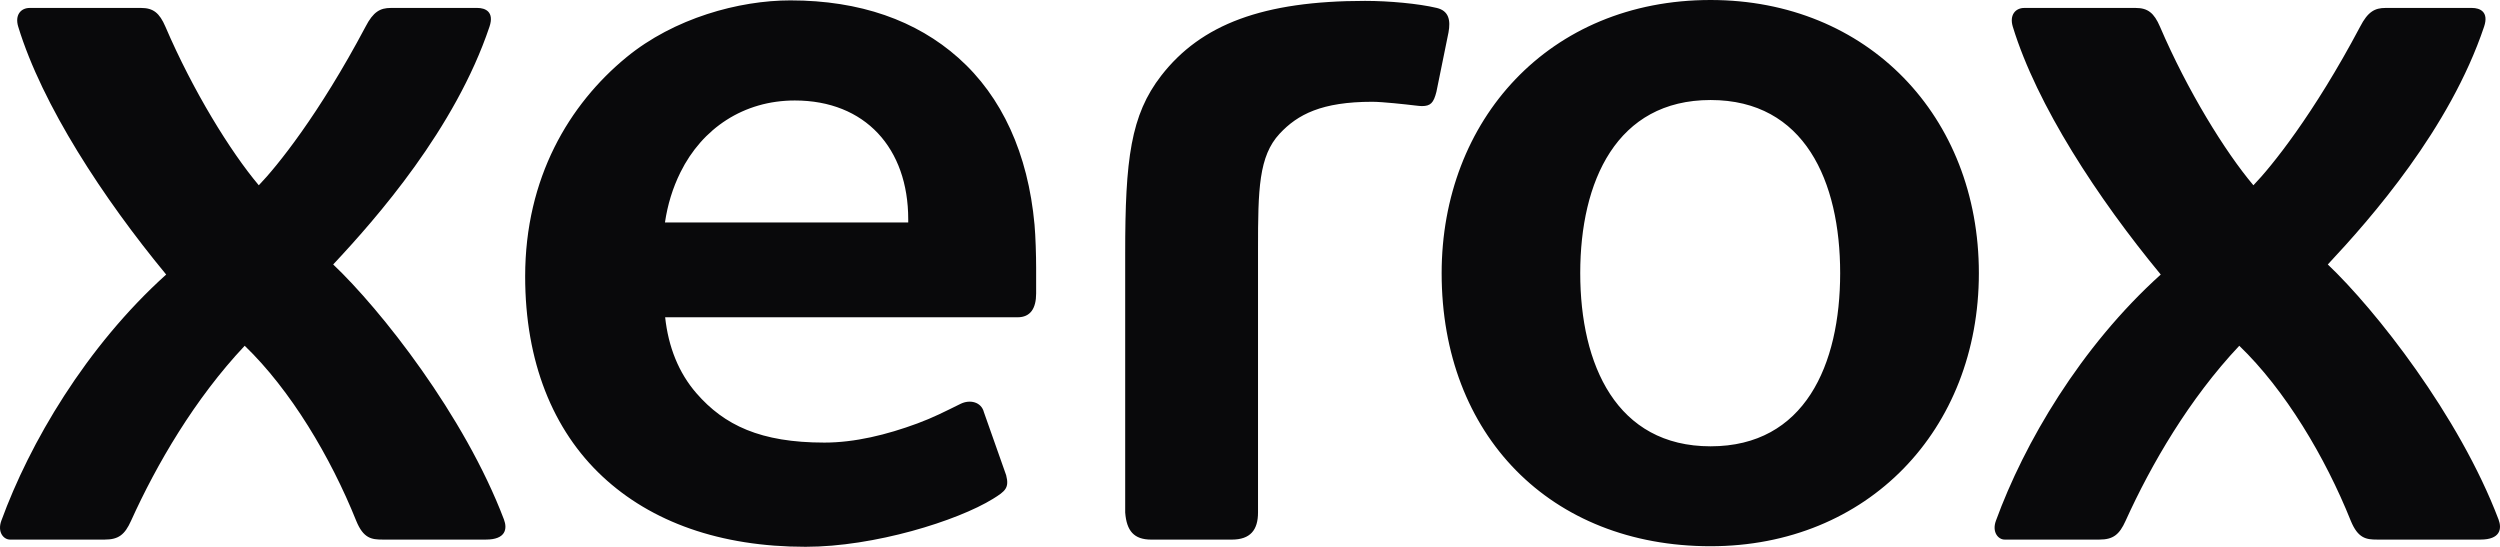
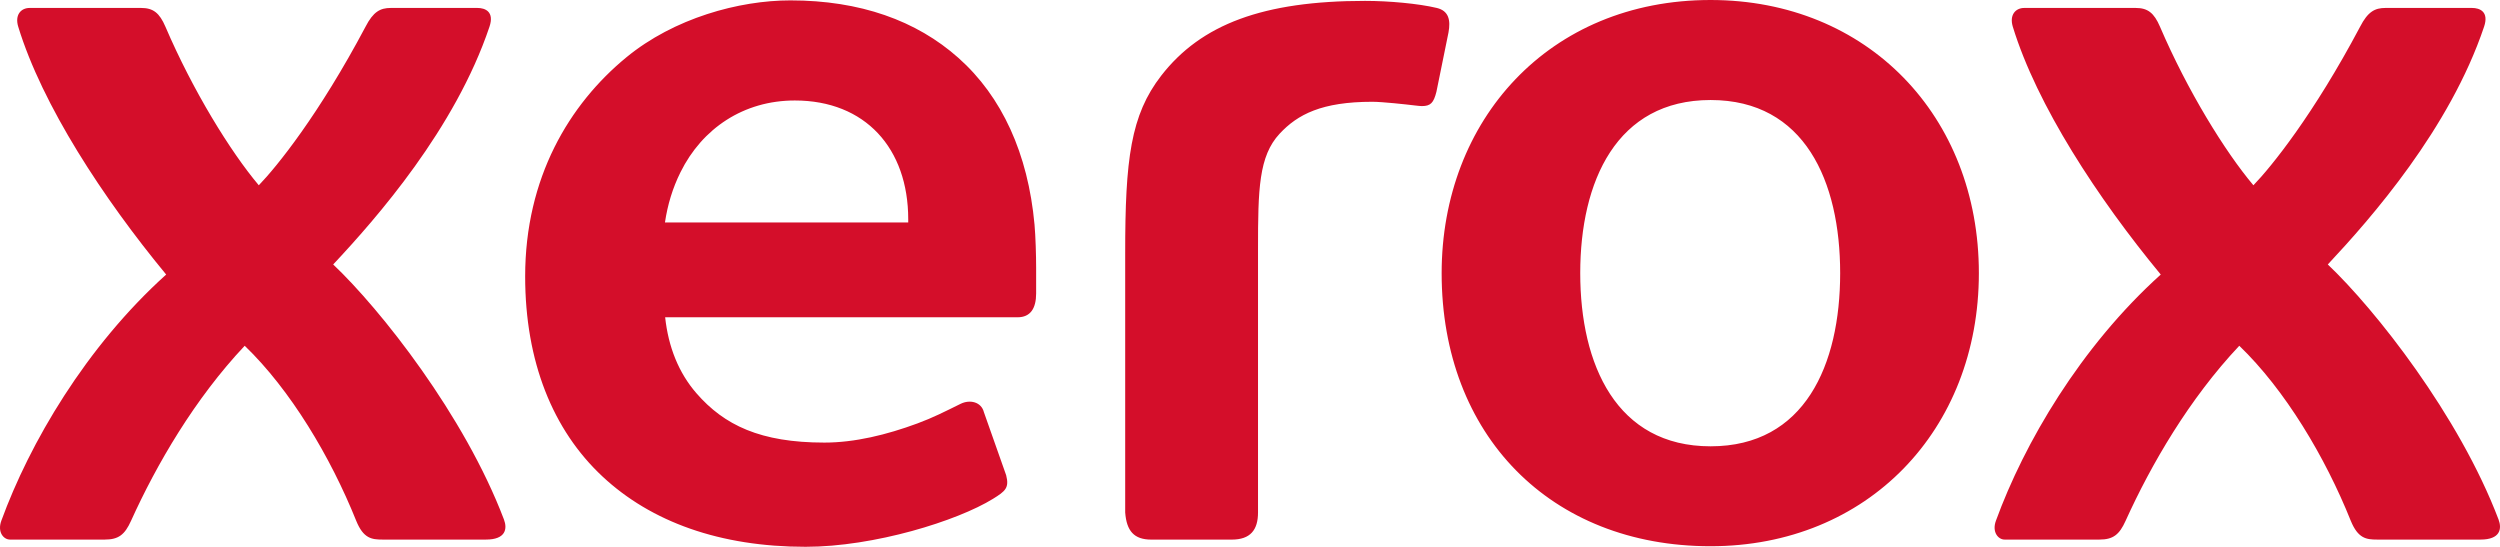
<svg xmlns="http://www.w3.org/2000/svg" version="1.1" id="svg3562" width="1000" height="218.719">
  <defs id="defs3564" />
-   <path id="path370" d="m 684.213,0 c -64.646,0 -107.555,48.083 -107.555,109.289 0,64.714 43.49,109.201 107.555,109.201 62.84,0 107.334,-46.487 107.334,-109.252 C 791.547,46.485 747.047,0 684.213,0 Z M 316.166,0.154 c -20.536,0 -46.522,7.073 -65.641,22.795 -22.807,18.76 -40.461,48.113 -40.461,87.602 0,34.049 11.033,61.472 30.938,80.047 19.484,18.191 47.044,28.121 81.217,28.121 27.509,0 60.735,-10.382 74.984,-19.193 4.987,-3.081 6.553,-4.405 5.26,-9.441 l -8.898,-25.201 c -1.033,-4.133 -5.617,-5.192 -9.342,-3.342 -6.255,3.075 -10.928,5.495 -17.27,7.834 -12.319,4.554 -25.066,7.66 -37.199,7.66 -25.548,0 -40.076,-6.944 -51.201,-19.758 -7.066,-8.136 -11.205,-18.45 -12.492,-30.367 l 140.98,0 c 5.129,0 7.414,-3.545 7.414,-9.541 l 0,-10.16 c 0,-4.95 -0.224,-12.72 -0.645,-17.367 C 411.218,61.454 400.774,38.615 383.35,23.141 366.564,8.21 344.029,0.154 316.166,0.154 Z m 229.846,0.203 c -40.707,0 -65.568,9.337 -81.52,29.904 -12.22,15.772 -14.43,33.413 -14.416,71.156 l 0,103.59 c 0.563,7.382 3.533,10.834 10.432,10.834 l 32.205,0 c 7.45,0 10.494,-3.885 10.494,-10.834 l 0,-105.521 c 0,-23.772 0.291,-37.038 8.65,-46.01 7.19,-7.716 16.835,-12.764 37.068,-12.764 4.009,0 13.619,1.058 16.973,1.467 1.268,0.155 2.301,0.254 2.846,0.254 3.49,0 4.702,-1.269 5.822,-5.705 l 4.832,-23.748 c 0.891,-4.87 0.148,-8.656 -4.703,-9.807 -7.375,-1.745 -19.118,-2.816 -28.684,-2.816 z M 11.87,3.18 c -3.502,0 -6.02,2.791 -4.578,7.506 9.597,31.352 33.937,68.575 59.176,99.129 -32.162,28.976 -54.654,67.516 -65.939,98.484 -1.664,4.554 0.916,7.531 3.453,7.531 l 37.953,0 c 5.464,0 7.969,-1.944 10.475,-7.494 10.259,-22.665 25.493,-48.819 45.473,-70.029 18.315,17.634 34.34,44.45 44.611,70.029 2.877,7.072 6.206,7.494 10.506,7.494 l 41.381,0 c 7.92,0 8.62,-4.294 7.197,-8.037 -15.784,-41.604 -49.363,-84.07 -68.303,-102.008 17.343,-18.513 48.781,-54.269 62.518,-95.1 2.023,-6.008 -1.714,-7.506 -4.814,-7.506 l -34.65,0 c -4.201,0 -7.009,1.467 -10.115,7.506 C 127.55,45.88 110.751,66.633 103.518,74.113 92.121,60.581 77.135,36.24 66.17,10.686 63.788,5.142 61.27,3.18 56.45,3.18 l -44.58,0 z m 797.832,0 c -3.49,0 -6.014,2.791 -4.578,7.506 9.59,31.352 33.931,68.575 59.176,99.129 -32.156,28.976 -54.648,67.516 -65.934,98.484 -1.664,4.554 0.934,7.531 3.459,7.531 l 37.947,0 c 5.457,0 7.963,-1.944 10.463,-7.494 10.265,-22.665 25.493,-48.819 45.479,-70.029 18.321,17.634 34.347,44.45 44.605,70.029 2.902,7.072 6.224,7.494 10.512,7.494 l 41.381,0 c 7.914,0 8.62,-4.294 7.203,-8.037 -15.797,-41.604 -49.376,-84.07 -68.291,-102.008 17.331,-18.513 48.776,-54.269 62.506,-95.1 2.029,-6.008 -1.714,-7.506 -4.82,-7.506 l -34.637,0 c -4.207,0 -7.023,1.467 -10.129,7.506 C 925.388,45.88 908.589,66.633 901.362,74.113 889.952,60.581 874.967,36.24 863.997,10.686 861.621,5.142 859.089,3.18 854.282,3.18 l -44.58,0 z M 684.245,40.008 c 37.638,0 51.82,32.553 51.82,69.244 0,36.704 -14.182,69.279 -51.82,69.273 -37.651,0 -52.152,-32.57 -52.152,-69.273 0,-36.685 14.502,-69.244 52.152,-69.244 z m -366.314,0.186 c 28.159,0 45.361,19.126 45.361,47.514 l 0,1.287 -97.311,0 c 1.046,-7.06 3.062,-13.768 6.23,-20.135 8.675,-17.498 25.22,-28.666 45.719,-28.666 z" style="fill:#09090b" />
+   <path id="path370" d="m 684.213,0 c -64.646,0 -107.555,48.083 -107.555,109.289 0,64.714 43.49,109.201 107.555,109.201 62.84,0 107.334,-46.487 107.334,-109.252 C 791.547,46.485 747.047,0 684.213,0 Z M 316.166,0.154 c -20.536,0 -46.522,7.073 -65.641,22.795 -22.807,18.76 -40.461,48.113 -40.461,87.602 0,34.049 11.033,61.472 30.938,80.047 19.484,18.191 47.044,28.121 81.217,28.121 27.509,0 60.735,-10.382 74.984,-19.193 4.987,-3.081 6.553,-4.405 5.26,-9.441 l -8.898,-25.201 c -1.033,-4.133 -5.617,-5.192 -9.342,-3.342 -6.255,3.075 -10.928,5.495 -17.27,7.834 -12.319,4.554 -25.066,7.66 -37.199,7.66 -25.548,0 -40.076,-6.944 -51.201,-19.758 -7.066,-8.136 -11.205,-18.45 -12.492,-30.367 l 140.98,0 c 5.129,0 7.414,-3.545 7.414,-9.541 l 0,-10.16 c 0,-4.95 -0.224,-12.72 -0.645,-17.367 C 411.218,61.454 400.774,38.615 383.35,23.141 366.564,8.21 344.029,0.154 316.166,0.154 Z m 229.846,0.203 c -40.707,0 -65.568,9.337 -81.52,29.904 -12.22,15.772 -14.43,33.413 -14.416,71.156 l 0,103.59 c 0.563,7.382 3.533,10.834 10.432,10.834 l 32.205,0 c 7.45,0 10.494,-3.885 10.494,-10.834 l 0,-105.521 c 0,-23.772 0.291,-37.038 8.65,-46.01 7.19,-7.716 16.835,-12.764 37.068,-12.764 4.009,0 13.619,1.058 16.973,1.467 1.268,0.155 2.301,0.254 2.846,0.254 3.49,0 4.702,-1.269 5.822,-5.705 l 4.832,-23.748 c 0.891,-4.87 0.148,-8.656 -4.703,-9.807 -7.375,-1.745 -19.118,-2.816 -28.684,-2.816 z M 11.87,3.18 c -3.502,0 -6.02,2.791 -4.578,7.506 9.597,31.352 33.937,68.575 59.176,99.129 -32.162,28.976 -54.654,67.516 -65.939,98.484 -1.664,4.554 0.916,7.531 3.453,7.531 l 37.953,0 c 5.464,0 7.969,-1.944 10.475,-7.494 10.259,-22.665 25.493,-48.819 45.473,-70.029 18.315,17.634 34.34,44.45 44.611,70.029 2.877,7.072 6.206,7.494 10.506,7.494 l 41.381,0 c 7.92,0 8.62,-4.294 7.197,-8.037 -15.784,-41.604 -49.363,-84.07 -68.303,-102.008 17.343,-18.513 48.781,-54.269 62.518,-95.1 2.023,-6.008 -1.714,-7.506 -4.814,-7.506 l -34.65,0 c -4.201,0 -7.009,1.467 -10.115,7.506 C 127.55,45.88 110.751,66.633 103.518,74.113 92.121,60.581 77.135,36.24 66.17,10.686 63.788,5.142 61.27,3.18 56.45,3.18 l -44.58,0 z m 797.832,0 c -3.49,0 -6.014,2.791 -4.578,7.506 9.59,31.352 33.931,68.575 59.176,99.129 -32.156,28.976 -54.648,67.516 -65.934,98.484 -1.664,4.554 0.934,7.531 3.459,7.531 l 37.947,0 c 5.457,0 7.963,-1.944 10.463,-7.494 10.265,-22.665 25.493,-48.819 45.479,-70.029 18.321,17.634 34.347,44.45 44.605,70.029 2.902,7.072 6.224,7.494 10.512,7.494 l 41.381,0 c 7.914,0 8.62,-4.294 7.203,-8.037 -15.797,-41.604 -49.376,-84.07 -68.291,-102.008 17.331,-18.513 48.776,-54.269 62.506,-95.1 2.029,-6.008 -1.714,-7.506 -4.82,-7.506 l -34.637,0 c -4.207,0 -7.023,1.467 -10.129,7.506 C 925.388,45.88 908.589,66.633 901.362,74.113 889.952,60.581 874.967,36.24 863.997,10.686 861.621,5.142 859.089,3.18 854.282,3.18 l -44.58,0 z M 684.245,40.008 c 37.638,0 51.82,32.553 51.82,69.244 0,36.704 -14.182,69.279 -51.82,69.273 -37.651,0 -52.152,-32.57 -52.152,-69.273 0,-36.685 14.502,-69.244 52.152,-69.244 z m -366.314,0.186 c 28.159,0 45.361,19.126 45.361,47.514 l 0,1.287 -97.311,0 c 1.046,-7.06 3.062,-13.768 6.23,-20.135 8.675,-17.498 25.22,-28.666 45.719,-28.666 z" style="fill:#d40e2a" />
</svg>
